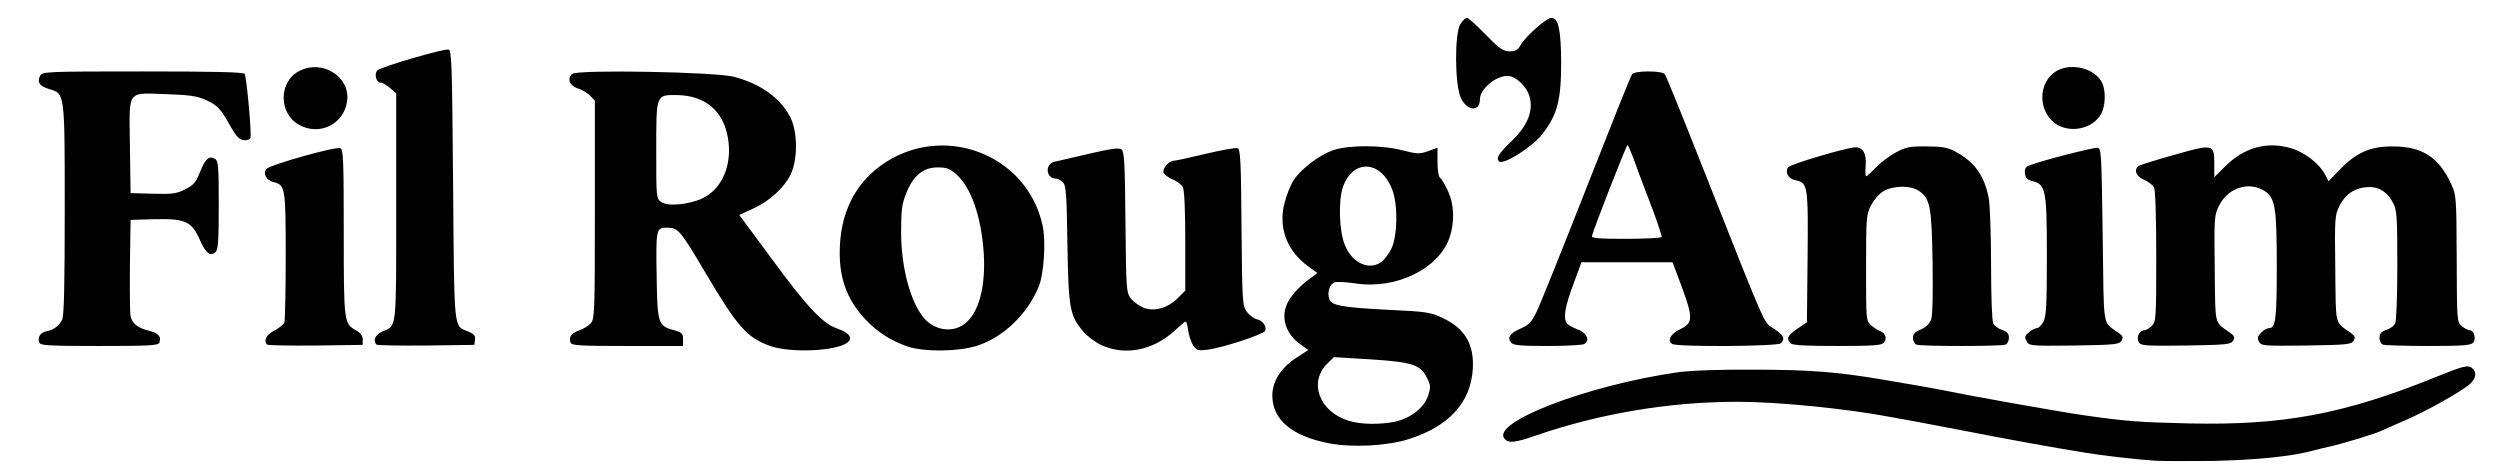
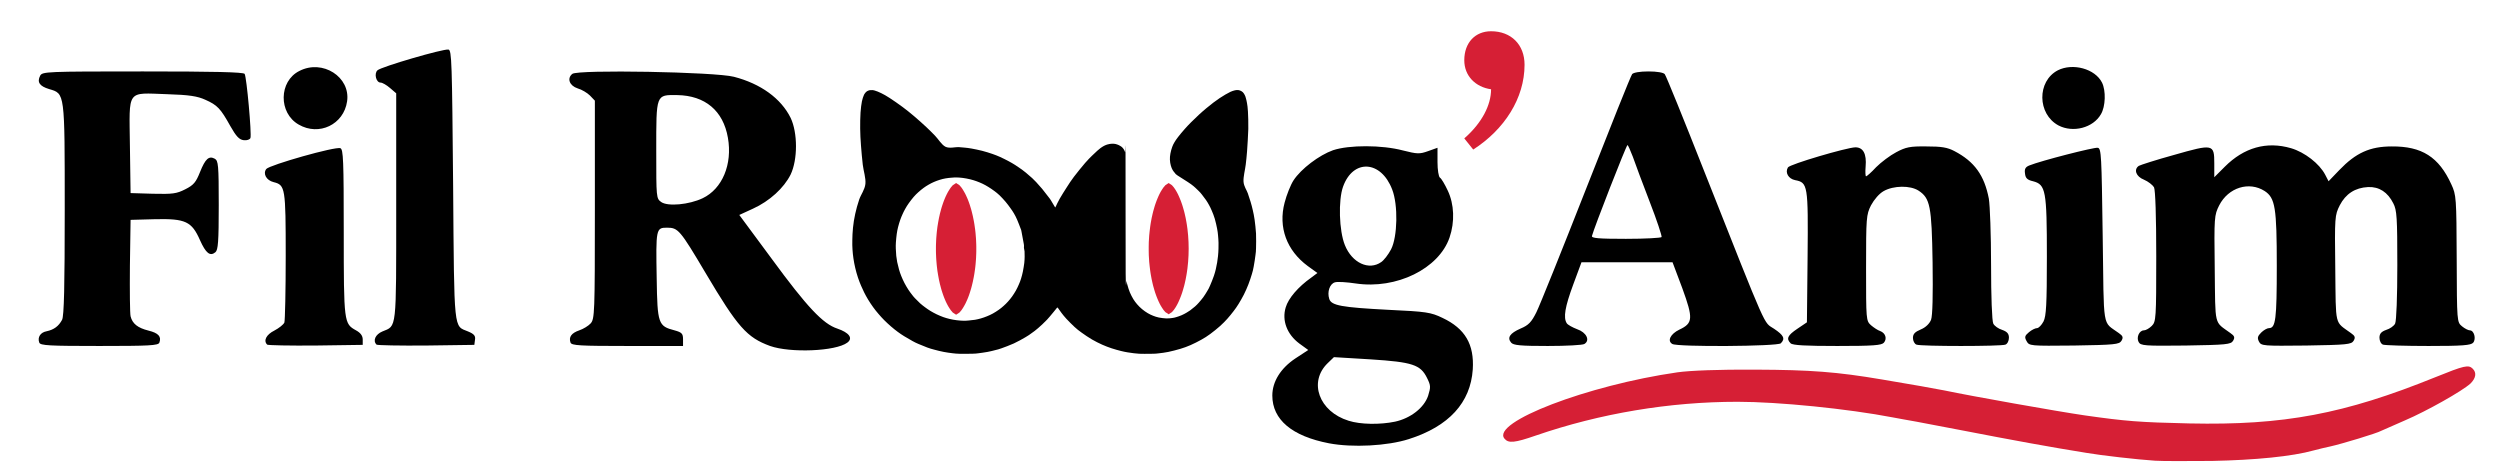
<svg class="logo-titre" role="img" aria-label="Fil Roug'Anim" viewBox="0 0 1120 212">
-   <path class="lettres" fill="currentColor" fill-rule="evenodd" d="M595.4 198.6C578.8 195.4 570.0 188.0 570.0 177.2C570.0 171.0 573.7 165.0 580.3 160.6L586.1 156.8L582.1 153.9C576.6 149.8 574.2 143.6 576.0 137.7C577.2 133.6 581.6 128.5 587.4 124.4L590.2 122.3L585.9 119.2C576.4 112.2 572.6 101.8 575.5 90.8C576.4 87.3 578.2 82.8 579.5 80.8C582.9 75.6 591.0 69.5 597.2 67.3C604.4 64.9 619.1 64.9 628.5 67.4C634.9 69.0 635.9 69.1 639.8 67.7L644.0 66.2L644.0 72.6C644.0 76.1 644.5 79.2 645.1 79.6C645.7 79.9 647.3 82.6 648.6 85.4C651.5 91.5 651.8 99.4 649.4 106.4C644.6 120.4 625.6 129.7 607.4 127.0C603.4 126.4 599.1 126.1 598.0 126.5C595.7 127.2 594.5 130.8 595.5 133.9C596.4 136.9 601.1 137.7 622.0 138.8C639.0 139.6 641.0 139.9 646.2 142.4C656.4 147.2 660.5 154.3 659.8 165.5C658.8 180.4 649.1 191.0 631.2 196.7C621.6 199.8 605.9 200.6 595.4 198.6ZM625.0 188.9C631.9 187.4 638.0 182.7 639.8 177.3C641.0 173.4 641.0 172.7 639.3 169.3C636.4 163.4 632.8 162.2 614.1 161.0L597.6 160.0L594.8 162.7C586.1 171.1 590.9 184.4 604.2 188.5C609.5 190.2 618.3 190.3 625.0 188.9ZM345.0 155.0C334.6 151.2 330.5 146.6 316.1 122.3C304.6 102.9 303.8 102.0 298.8 102.0C293.9 102.0 293.8 102.5 294.2 124.8C294.5 145.1 294.9 146.1 302.2 148.0C305.5 148.9 306.0 149.5 306.0 152.0L306.0 155.0L281.1 155.0C259.9 155.0 256.1 154.8 255.6 153.5C254.7 151.0 256.0 149.2 259.5 148.0C261.3 147.4 263.6 146.0 264.6 144.9C266.4 142.9 266.5 140.3 266.5 93.9L266.5 45.1L264.3 42.8C263.1 41.6 260.6 40.1 258.8 39.6C255.1 38.4 253.9 35.1 256.4 33.1C258.8 31.1 320.4 32.2 328.8 34.4C340.8 37.5 349.9 44.1 354.2 52.8C357.4 59.5 357.4 71.5 354.2 78.2C351.2 84.2 344.8 90.1 337.3 93.5L331.2 96.3L345.7 115.9C361.6 137.6 368.7 145.1 375.1 147.2C380.4 149.0 382.3 151.5 379.6 153.5C374.4 157.4 354.1 158.2 345.0 155.0ZM406.5 155.2C399.0 152.6 393.0 148.7 387.8 143.2C379.0 133.9 375.5 123.5 376.3 109.6C377.1 94.6 383.3 82.5 394.3 74.4C421.5 54.4 460.1 68.6 467.1 101.1C468.6 108.0 467.7 122.3 465.5 128.0C460.5 140.6 449.4 151.3 437.4 155.0C428.8 157.6 413.8 157.7 406.5 155.2ZM493.4 154.6C490.6 153.3 486.9 150.5 485.2 148.4C479.2 141.2 478.7 138.2 478.2 109.5C477.9 87.7 477.6 83.2 476.3 81.8C475.4 80.8 473.9 80.0 473.0 80.0C468.6 80.0 468.0 73.5 472.3 72.5C473.5 72.2 480.5 70.6 487.8 68.9C498.2 66.5 501.4 66.1 502.5 67.0C503.7 68.0 504.0 73.9 504.2 99.5C504.5 129.6 504.6 131.0 506.6 133.7C507.8 135.2 510.4 137.1 512.4 137.9C517.2 139.7 523.1 138.1 527.7 133.5L531.0 130.2L531.0 108.0C531.0 94.1 530.6 85.1 529.9 83.8C529.3 82.7 527.3 81.2 525.4 80.4C523.5 79.6 521.7 78.3 521.3 77.4C520.6 75.6 523.7 72.0 525.9 72.0C526.7 72.0 533.2 70.6 540.2 68.9C547.3 67.2 553.7 66.1 554.5 66.4C555.7 66.8 556.0 72.7 556.2 101.9C556.5 135.6 556.6 137.0 558.6 139.7C559.7 141.2 561.7 142.7 563.0 143.0C565.7 143.6 567.5 146.1 566.8 148.2C566.1 149.8 547.2 156.0 540.6 156.7C536.7 157.2 536.0 156.9 534.5 154.7C533.6 153.2 532.6 150.3 532.3 148.0C532.0 145.8 531.5 144.0 531.2 144.0C531.0 144.0 528.7 145.8 526.3 148.1C516.6 157.0 504.0 159.5 493.4 154.6ZM17.6 153.5C16.7 151.1 18.1 148.9 20.9 148.4C24.2 147.7 26.3 146.1 27.8 143.3C28.7 141.7 29.0 127.9 29.0 94.0C29.0 41.0 29.1 42.0 22.0 39.9C17.7 38.6 16.5 36.8 18.0 33.9C19.0 32.1 20.7 32.0 64.0 32.0C95.7 32.0 109.1 32.3 109.6 33.1C110.5 34.6 112.8 60.1 112.2 61.8C112.0 62.5 110.6 63.0 109.2 62.8C107.2 62.6 105.8 61.1 103.2 56.5C98.8 48.6 97.4 47.1 92.0 44.7C88.5 43.1 84.8 42.5 74.9 42.2C56.5 41.6 57.9 39.7 58.2 65.3L58.5 86.5L68.5 86.8C77.3 87.0 79.1 86.8 83.0 84.8C86.8 82.9 87.8 81.6 89.6 77.1C92.0 71.1 93.6 69.7 96.2 71.1C97.8 72.0 98.0 73.8 98.0 91.9C98.0 108.3 97.7 112.0 96.5 113.0C94.1 115.0 92.2 113.4 89.6 107.6C85.9 99.2 83.1 97.9 69.5 98.2L58.5 98.5L58.2 119.0C58.1 130.3 58.2 140.5 58.5 141.7C59.3 145.0 61.7 146.9 66.5 148.1C71.0 149.2 72.4 150.8 71.4 153.5C70.9 154.8 66.9 155.0 44.5 155.0C22.1 155.0 18.1 154.8 17.6 153.5ZM119.7 154.4C117.9 152.6 119.3 149.9 122.9 148.1C125.0 147.0 127.0 145.4 127.4 144.5C127.7 143.6 128.0 130.1 128.0 114.6C128.0 84.1 127.8 82.9 122.6 81.6C119.3 80.8 117.7 77.8 119.3 75.7C120.8 73.9 150.3 65.5 152.5 66.4C153.8 66.9 154.0 71.8 154.0 104.2C154.0 144.6 154.1 145.0 159.5 148.0C161.5 149.1 162.5 150.4 162.5 152.1L162.5 154.5L141.4 154.8C129.9 154.9 120.1 154.7 119.7 154.4ZM168.7 154.4C166.9 152.6 168.2 149.8 171.3 148.5C177.8 145.8 177.5 148.7 177.5 92.8L177.5 41.8L174.7 39.4C173.2 38.1 171.3 37.0 170.5 37.0C168.5 37.0 167.5 33.0 169.1 31.5C170.8 29.9 198.6 21.8 200.9 22.2C202.4 22.5 202.5 27.9 203.0 83.1C203.5 149.6 203.2 145.8 209.7 148.5C212.4 149.6 213.1 150.5 212.8 152.2L212.5 154.5L190.9 154.8C179.1 154.9 169.1 154.7 168.7 154.4ZM677.0 153.5C675.1 151.3 676.4 149.3 681.2 147.2C684.8 145.7 686.1 144.3 688.3 139.9C689.8 136.9 699.8 112.0 710.6 84.5C721.4 57.0 730.6 33.9 731.2 33.2C731.8 32.5 734.7 32.0 738.5 32.0C742.3 32.0 745.2 32.5 745.8 33.2C746.4 33.9 754.3 53.4 763.4 76.5C792.5 150.0 789.9 144.0 794.8 147.3C799.1 150.2 799.9 151.7 797.8 153.8C796.4 155.2 751.4 155.5 749.2 154.1C746.8 152.7 748.4 149.6 752.3 147.7C758.5 144.8 758.6 142.7 753.7 129.2L749.3 117.5L728.9 117.5L708.5 117.5L704.8 127.5C701.1 137.5 700.3 142.3 701.9 144.8C702.3 145.5 704.5 146.7 706.6 147.5C710.7 148.9 712.5 152.5 709.8 154.1C709.1 154.6 701.7 155.0 693.4 155.0C681.2 155.0 678.0 154.7 677.0 153.5ZM802.2 153.8C800.1 151.7 800.9 150.2 805.2 147.3L809.5 144.4L809.8 115.1C810.1 82.8 809.9 81.8 804.2 80.7C801.2 80.1 799.6 77.3 801.0 75.0C801.8 73.6 827.3 66.1 831.2 66.0C834.7 66.0 836.3 68.9 835.8 74.6C835.6 77.0 835.7 79.0 836.0 79.0C836.3 79.0 838.4 77.2 840.5 74.9C842.7 72.7 846.8 69.6 849.5 68.2C853.8 65.9 855.7 65.5 863.0 65.6C869.7 65.6 872.4 66.0 875.6 67.7C884.6 72.4 889.0 78.6 891.0 89.0C891.5 91.9 892.0 105.3 892.0 118.7C892.0 132.7 892.4 143.9 893.0 145.0C893.5 146.0 895.3 147.3 897.0 147.8C899.2 148.6 900.0 149.5 900.0 151.3C900.0 152.7 899.3 154.1 898.4 154.4C896.4 155.2 860.6 155.2 858.6 154.4C857.7 154.1 857.0 152.7 857.0 151.4C857.0 149.6 857.9 148.7 860.5 147.6C862.7 146.7 864.4 145.0 865.1 143.3C865.8 141.5 866.0 132.2 865.8 117.5C865.4 92.3 864.7 88.8 859.5 85.4C855.8 83.0 848.3 83.1 843.9 85.6C841.9 86.7 839.6 89.4 838.2 92.0C836.1 96.2 836.0 97.5 836.0 120.0C836.0 143.3 836.0 143.7 838.2 145.7C839.5 146.8 841.3 148.0 842.3 148.3C844.7 149.2 845.5 151.7 844.0 153.5C843.0 154.7 839.3 155.0 823.1 155.0C809.1 155.0 803.1 154.7 802.2 153.8ZM907.9 152.8C906.9 151.0 907.1 150.4 909.0 148.8C910.2 147.8 911.8 147.0 912.6 147.0C913.3 147.0 914.6 145.7 915.5 144.0C916.7 141.6 917.0 136.4 917.0 115.0C917.0 85.3 916.5 82.7 910.8 81.2C908.2 80.6 907.4 79.8 907.2 77.7C906.9 75.7 907.4 74.8 909.2 74.1C914.4 72.0 938.2 65.9 939.8 66.2C941.4 66.5 941.5 69.6 942.0 105.4C942.6 148.7 941.7 143.7 949.2 149.2C951.1 150.5 951.3 151.2 950.4 152.7C949.4 154.3 947.4 154.5 929.2 154.8C909.4 155.0 909.1 155.0 907.9 152.8ZM958.1 153.2C957.0 151.1 958.4 148.0 960.5 148.0C961.3 148.0 962.9 147.1 964.0 146.0C965.9 144.1 966.0 142.7 966.0 114.9C966.0 96.8 965.6 85.1 965.0 83.9C964.4 82.9 962.4 81.3 960.5 80.5C956.9 79.1 955.8 75.9 958.2 74.3C958.9 73.9 966.0 71.6 974.0 69.4C991.5 64.4 992.0 64.5 992.0 73.2L992.0 79.4L996.7 74.7C1005.3 66.1 1015.4 63.2 1026.4 66.4C1032.5 68.2 1039.1 73.3 1041.7 78.3L1043.2 81.2L1048.0 76.2C1055.4 68.5 1061.7 65.6 1071.5 65.6C1085.0 65.5 1092.6 70.3 1098.2 82.6C1100.4 87.3 1100.5 88.6 1100.6 115.9C1100.7 144.2 1100.7 144.3 1103.0 146.2C1104.2 147.2 1105.8 148.0 1106.5 148.0C1108.4 148.0 1109.4 151.8 1108.0 153.5C1107.0 154.7 1103.2 155.0 1088.0 155.0C1077.6 155.0 1068.5 154.7 1067.6 154.4C1066.7 154.1 1066.0 152.7 1066.0 151.3C1066.0 149.5 1066.8 148.6 1069.0 147.8C1070.7 147.3 1072.5 146.0 1073.0 145.0C1073.6 143.9 1074.0 132.8 1074.0 118.8C1074.0 97.6 1073.8 94.1 1072.2 91.1C1069.7 86.1 1065.9 83.6 1060.9 83.8C1055.1 84.1 1050.9 86.8 1048.2 92.0C1046.0 96.4 1045.9 97.2 1046.2 120.3C1046.5 146.8 1045.8 143.8 1053.2 149.2C1055.1 150.5 1055.3 151.2 1054.4 152.7C1053.4 154.3 1051.4 154.5 1033.2 154.8C1014.0 155.0 1013.0 155.0 1012.0 153.0C1011.2 151.4 1011.4 150.6 1013.0 149.0C1014.1 147.9 1015.7 147.0 1016.5 147.0C1019.5 147.0 1020.0 143.1 1020.0 119.1C1020.0 93.1 1019.3 88.7 1014.6 85.6C1007.6 81.1 998.3 84.0 994.2 92.0C992.0 96.4 991.9 97.2 992.2 120.3C992.5 146.8 991.8 143.8 999.2 149.2C1001.1 150.5 1001.3 151.2 1000.4 152.7C999.4 154.3 997.4 154.5 979.2 154.8C960.7 155.0 959.0 154.9 958.1 153.2ZM432.0 145.2C438.5 140.4 441.7 128.5 440.7 113.1C439.6 97.0 435.0 83.8 428.4 78.1C425.5 75.5 424.1 75.0 420.0 75.0C413.5 75.0 409.0 78.8 405.9 86.8C404.0 91.5 403.7 94.5 403.7 104.0C403.7 120.2 408.1 136.1 414.3 142.9C419.2 148.1 426.7 149.1 432.0 145.2ZM618.8 117.4C620.0 116.6 622.0 114.0 623.2 111.7C626.1 106.1 626.4 91.8 623.7 84.9C618.7 71.8 606.2 71.1 601.7 83.6C599.5 89.7 599.9 103.4 602.5 109.8C605.7 117.8 613.3 121.3 618.8 117.4ZM744.4 106.2C744.6 105.8 742.3 98.7 739.1 90.5C735.9 82.2 732.5 73.1 731.5 70.2C730.4 67.4 729.4 65.0 729.1 65.0C728.6 65.0 714.0 102.4 713.2 105.7C712.9 106.7 716.0 107.0 728.4 107.0C736.9 107.0 744.1 106.6 744.4 106.2ZM314.8 88.8C323.6 84.6 328.2 73.6 326.1 61.7C324.0 49.6 315.9 42.8 303.4 42.6C293.8 42.5 294.0 42.0 294.0 67.6C294.0 88.5 294.0 88.9 296.2 90.5C299.2 92.6 308.7 91.7 314.8 88.8ZM133.8 55.8C124.7 50.6 124.9 36.4 134.1 31.8C144.5 26.4 157.1 34.5 155.5 45.4C154.0 55.8 142.9 61.1 133.8 55.8ZM922.2 56.2C912.7 51.1 912.5 36.4 921.9 31.5C928.6 28.1 938.6 30.8 941.7 37.0C943.5 40.6 943.3 47.7 941.2 51.2C937.7 57.3 928.7 59.6 922.2 56.2Z" />
-   <path class="fil" fill-rule="evenodd" d="M965.5 206.4C957.7 205.9 941.1 204.0 934.8 202.9C919.1 200.4 900.6 197.0 879.5 192.9C871.2 191.3 861.8 189.5 858.5 188.9C855.2 188.3 850.5 187.5 848.0 187.0C827.7 183.1 796.8 180.0 778.4 180.0C747.9 180.0 716.9 185.2 688.1 195.1C678.6 198.4 675.8 198.7 674.0 196.5C667.9 189.2 711.2 172.6 751.5 166.8C757.2 166.0 770.0 165.5 786.5 165.6C811.2 165.7 823.0 166.6 843.1 170.0C856.9 172.3 866.9 174.1 871.0 174.9C883.4 177.5 921.6 184.3 934.0 186.1C952.3 188.7 958.4 189.2 980.9 189.7C1023.1 190.6 1050.2 185.5 1091.0 169.0C1104.1 163.7 1105.9 163.3 1107.8 165.2C1109.6 167.0 1109.2 169.4 1106.8 171.8C1103.1 175.2 1087.1 184.2 1077.5 188.3C1072.5 190.5 1067.8 192.6 1066.8 193.0C1064.9 194.1 1049.0 198.9 1044.0 200.0C1042.1 200.4 1038.7 201.2 1036.5 201.8C1026.8 204.5 1010.4 206.1 991.0 206.5C979.7 206.6 968.2 206.6 965.5 206.4ZM671.6 72.3C670.1 70.8 671.4 68.8 677.0 63.4C684.4 56.4 687.1 49.6 685.2 43.1C683.8 38.5 678.9 34.0 675.4 34.0C670.0 34.0 663.0 39.9 663.0 44.5C663.0 50.3 657.1 49.8 654.4 43.7C651.7 37.7 651.6 14.7 654.3 10.7C655.2 9.2 656.6 8.0 657.2 8.0C657.8 8.0 661.6 11.4 665.6 15.5C671.8 21.9 673.4 23.0 676.3 23.0C678.9 23.0 680.0 22.4 681.1 20.4C683.0 16.7 692.8 8.0 695.0 8.0C698.2 8.0 699.3 13.3 699.4 27.9C699.4 45.1 697.7 51.4 690.8 60.3C686.2 66.0 673.4 74.1 671.6 72.3Z" />
+   <path class="lettres" fill="currentColor" fill-rule="evenodd" d="M595.4 198.6C578.8 195.4 570.0 188.0 570.0 177.2C570.0 171.0 573.7 165.0 580.3 160.6L586.1 156.8L582.1 153.9C576.6 149.8 574.2 143.6 576.0 137.7C577.2 133.6 581.6 128.5 587.4 124.4L590.2 122.3L585.9 119.2C576.4 112.2 572.6 101.8 575.5 90.8C576.4 87.3 578.2 82.8 579.5 80.8C582.9 75.6 591.0 69.5 597.2 67.3C604.4 64.9 619.1 64.9 628.5 67.4C634.9 69.0 635.9 69.1 639.8 67.7L644.0 66.2L644.0 72.6C644.0 76.1 644.5 79.2 645.1 79.6C645.7 79.9 647.3 82.6 648.6 85.4C651.5 91.5 651.8 99.4 649.4 106.4C644.6 120.4 625.6 129.7 607.4 127.0C603.4 126.4 599.1 126.1 598.0 126.5C595.7 127.2 594.5 130.8 595.5 133.9C596.4 136.9 601.1 137.7 622.0 138.8C639.0 139.6 641.0 139.9 646.2 142.4C656.4 147.2 660.5 154.3 659.8 165.5C658.8 180.4 649.1 191.0 631.2 196.7C621.6 199.8 605.9 200.6 595.4 198.6ZM625.0 188.9C631.9 187.4 638.0 182.7 639.8 177.3C641.0 173.4 641.0 172.7 639.3 169.3C636.4 163.4 632.8 162.2 614.1 161.0L597.6 160.0L594.8 162.7C586.1 171.1 590.9 184.4 604.2 188.5C609.5 190.2 618.3 190.3 625.0 188.9ZM345.0 155.0C334.6 151.2 330.5 146.6 316.1 122.3C304.6 102.9 303.8 102.0 298.8 102.0C293.9 102.0 293.8 102.5 294.2 124.8C294.5 145.1 294.9 146.1 302.2 148.0C305.5 148.9 306.0 149.5 306.0 152.0L306.0 155.0L281.1 155.0C259.9 155.0 256.1 154.8 255.6 153.5C254.7 151.0 256.0 149.2 259.5 148.0C261.3 147.4 263.6 146.0 264.6 144.9C266.4 142.9 266.5 140.3 266.5 93.9L266.5 45.1L264.3 42.8C263.1 41.6 260.6 40.1 258.8 39.6C255.1 38.4 253.9 35.1 256.4 33.1C258.8 31.1 320.4 32.2 328.8 34.4C340.8 37.5 349.9 44.1 354.2 52.8C357.4 59.5 357.4 71.5 354.2 78.2C351.2 84.2 344.8 90.1 337.3 93.5L331.2 96.3L345.7 115.9C361.6 137.6 368.7 145.1 375.1 147.2C380.4 149.0 382.3 151.5 379.6 153.5C374.4 157.4 354.1 158.2 345.0 155.0ZM17.6 153.5C16.7 151.1 18.1 148.9 20.9 148.4C24.2 147.7 26.3 146.1 27.8 143.3C28.7 141.7 29.0 127.9 29.0 94.0C29.0 41.0 29.1 42.0 22.0 39.9C17.7 38.6 16.5 36.8 18.0 33.9C19.0 32.1 20.7 32.0 64.0 32.0C95.7 32.0 109.1 32.3 109.6 33.1C110.5 34.6 112.8 60.1 112.2 61.8C112.0 62.5 110.6 63.0 109.2 62.8C107.2 62.6 105.8 61.1 103.2 56.5C98.8 48.6 97.4 47.1 92.0 44.7C88.5 43.1 84.8 42.5 74.9 42.2C56.5 41.6 57.9 39.7 58.2 65.3L58.5 86.5L68.5 86.8C77.3 87.0 79.1 86.8 83.0 84.8C86.8 82.9 87.8 81.6 89.6 77.1C92.0 71.1 93.6 69.7 96.2 71.1C97.8 72.0 98.0 73.8 98.0 91.9C98.0 108.3 97.7 112.0 96.5 113.0C94.1 115.0 92.2 113.4 89.6 107.6C85.9 99.2 83.1 97.9 69.5 98.2L58.5 98.5L58.2 119.0C58.1 130.3 58.2 140.5 58.5 141.7C59.3 145.0 61.7 146.9 66.5 148.1C71.0 149.2 72.4 150.8 71.4 153.5C70.9 154.8 66.9 155.0 44.5 155.0C22.1 155.0 18.1 154.8 17.6 153.5ZM119.7 154.4C117.9 152.6 119.3 149.9 122.9 148.1C125.0 147.0 127.0 145.4 127.4 144.5C127.7 143.6 128.0 130.1 128.0 114.6C128.0 84.1 127.8 82.9 122.6 81.6C119.3 80.8 117.7 77.8 119.3 75.7C120.8 73.9 150.3 65.5 152.5 66.4C153.8 66.9 154.0 71.8 154.0 104.2C154.0 144.6 154.1 145.0 159.5 148.0C161.5 149.1 162.5 150.4 162.5 152.1L162.5 154.5L141.4 154.8C129.9 154.9 120.1 154.7 119.7 154.4ZM168.7 154.4C166.9 152.6 168.2 149.8 171.3 148.5C177.8 145.8 177.5 148.7 177.5 92.8L177.5 41.8L174.7 39.4C173.2 38.1 171.3 37.0 170.5 37.0C168.5 37.0 167.5 33.0 169.1 31.5C170.8 29.9 198.6 21.8 200.9 22.2C202.4 22.5 202.5 27.9 203.0 83.1C203.5 149.6 203.2 145.8 209.7 148.5C212.4 149.6 213.1 150.5 212.8 152.2L212.5 154.5L190.9 154.8C179.1 154.9 169.1 154.7 168.7 154.4ZM677.0 153.5C675.1 151.3 676.4 149.3 681.2 147.2C684.8 145.7 686.1 144.3 688.3 139.9C689.8 136.9 699.8 112.0 710.6 84.5C721.4 57.0 730.6 33.9 731.2 33.2C731.8 32.5 734.7 32.0 738.5 32.0C742.3 32.0 745.2 32.5 745.8 33.2C746.4 33.9 754.3 53.4 763.4 76.5C792.5 150.0 789.9 144.0 794.8 147.3C799.1 150.2 799.9 151.7 797.8 153.8C796.4 155.2 751.4 155.5 749.2 154.1C746.8 152.7 748.4 149.6 752.3 147.7C758.5 144.8 758.6 142.7 753.7 129.2L749.3 117.5L728.9 117.5L708.5 117.5L704.8 127.5C701.1 137.5 700.3 142.3 701.9 144.8C702.3 145.5 704.5 146.7 706.6 147.5C710.7 148.9 712.5 152.5 709.8 154.1C709.1 154.6 701.7 155.0 693.4 155.0C681.2 155.0 678.0 154.7 677.0 153.5ZM802.2 153.8C800.1 151.7 800.9 150.2 805.2 147.3L809.5 144.4L809.8 115.1C810.1 82.8 809.9 81.8 804.2 80.7C801.2 80.1 799.6 77.3 801.0 75.0C801.8 73.6 827.3 66.1 831.2 66.0C834.7 66.0 836.3 68.9 835.8 74.6C835.6 77.0 835.7 79.0 836.0 79.0C836.3 79.0 838.4 77.2 840.5 74.9C842.7 72.7 846.8 69.6 849.5 68.2C853.8 65.9 855.7 65.5 863.0 65.6C869.7 65.6 872.4 66.0 875.6 67.7C884.6 72.4 889.0 78.6 891.0 89.0C891.5 91.9 892.0 105.3 892.0 118.7C892.0 132.7 892.4 143.9 893.0 145.0C893.5 146.0 895.3 147.3 897.0 147.8C899.2 148.6 900.0 149.5 900.0 151.3C900.0 152.7 899.3 154.1 898.4 154.4C896.4 155.2 860.6 155.2 858.6 154.4C857.7 154.1 857.0 152.7 857.0 151.4C857.0 149.6 857.9 148.7 860.5 147.6C862.7 146.7 864.4 145.0 865.1 143.3C865.8 141.5 866.0 132.2 865.8 117.5C865.4 92.3 864.7 88.8 859.5 85.4C855.8 83.0 848.3 83.1 843.9 85.6C841.9 86.7 839.6 89.4 838.2 92.0C836.1 96.2 836.0 97.5 836.0 120.0C836.0 143.3 836.0 143.7 838.2 145.7C839.5 146.8 841.3 148.0 842.3 148.3C844.7 149.2 845.5 151.7 844.0 153.5C843.0 154.7 839.3 155.0 823.1 155.0C809.1 155.0 803.1 154.7 802.2 153.8ZM907.9 152.8C906.9 151.0 907.1 150.4 909.0 148.8C910.2 147.8 911.8 147.0 912.6 147.0C913.3 147.0 914.6 145.7 915.5 144.0C916.7 141.6 917.0 136.4 917.0 115.0C917.0 85.3 916.5 82.7 910.8 81.2C908.2 80.6 907.4 79.8 907.2 77.7C906.9 75.7 907.4 74.8 909.2 74.1C914.4 72.0 938.2 65.9 939.8 66.2C941.4 66.5 941.5 69.6 942.0 105.4C942.6 148.7 941.7 143.7 949.2 149.2C951.1 150.5 951.3 151.2 950.4 152.7C949.4 154.3 947.4 154.5 929.2 154.8C909.4 155.0 909.1 155.0 907.9 152.8ZM958.1 153.2C957.0 151.1 958.4 148.0 960.5 148.0C961.3 148.0 962.9 147.1 964.0 146.0C965.9 144.1 966.0 142.7 966.0 114.9C966.0 96.8 965.6 85.1 965.0 83.9C964.4 82.9 962.4 81.3 960.5 80.5C956.9 79.1 955.8 75.9 958.2 74.3C958.9 73.9 966.0 71.6 974.0 69.4C991.5 64.4 992.0 64.5 992.0 73.2L992.0 79.4L996.7 74.7C1005.3 66.1 1015.4 63.2 1026.4 66.4C1032.5 68.2 1039.1 73.3 1041.7 78.3L1043.2 81.2L1048.0 76.2C1055.4 68.5 1061.7 65.6 1071.5 65.6C1085.0 65.5 1092.6 70.3 1098.2 82.6C1100.4 87.3 1100.5 88.6 1100.6 115.9C1100.7 144.2 1100.7 144.3 1103.0 146.2C1104.2 147.2 1105.8 148.0 1106.5 148.0C1108.4 148.0 1109.4 151.8 1108.0 153.5C1107.0 154.7 1103.2 155.0 1088.0 155.0C1077.6 155.0 1068.5 154.7 1067.6 154.4C1066.7 154.1 1066.0 152.7 1066.0 151.3C1066.0 149.5 1066.8 148.6 1069.0 147.8C1070.7 147.3 1072.5 146.0 1073.0 145.0C1073.6 143.9 1074.0 132.8 1074.0 118.8C1074.0 97.6 1073.8 94.1 1072.2 91.1C1069.7 86.1 1065.9 83.6 1060.9 83.8C1055.1 84.1 1050.9 86.8 1048.2 92.0C1046.0 96.4 1045.9 97.2 1046.2 120.3C1046.5 146.8 1045.8 143.8 1053.2 149.2C1055.1 150.5 1055.3 151.2 1054.4 152.7C1053.4 154.3 1051.4 154.5 1033.2 154.8C1014.0 155.0 1013.0 155.0 1012.0 153.0C1011.2 151.4 1011.4 150.6 1013.0 149.0C1014.1 147.9 1015.7 147.0 1016.5 147.0C1019.5 147.0 1020.0 143.1 1020.0 119.1C1020.0 93.1 1019.3 88.7 1014.6 85.6C1007.6 81.1 998.3 84.0 994.2 92.0C992.0 96.4 991.9 97.2 992.2 120.3C992.5 146.8 991.8 143.8 999.2 149.2C1001.1 150.5 1001.3 151.2 1000.4 152.7C999.4 154.3 997.4 154.5 979.2 154.8C960.7 155.0 959.0 154.9 958.1 153.2ZM618.8 117.4C620.0 116.6 622.0 114.0 623.2 111.7C626.1 106.1 626.4 91.8 623.7 84.9C618.7 71.8 606.2 71.1 601.7 83.6C599.5 89.7 599.9 103.4 602.5 109.8C605.7 117.8 613.3 121.3 618.8 117.4ZM744.4 106.2C744.6 105.8 742.3 98.7 739.1 90.5C735.9 82.2 732.5 73.1 731.5 70.2C730.4 67.4 729.4 65.0 729.1 65.0C728.6 65.0 714.0 102.4 713.2 105.7C712.9 106.7 716.0 107.0 728.4 107.0C736.9 107.0 744.1 106.6 744.4 106.2ZM314.8 88.8C323.6 84.6 328.2 73.6 326.1 61.7C324.0 49.6 315.9 42.8 303.4 42.6C293.8 42.5 294.0 42.0 294.0 67.6C294.0 88.5 294.0 88.9 296.2 90.5C299.2 92.6 308.7 91.7 314.8 88.8ZM133.8 55.8C124.7 50.6 124.9 36.4 134.1 31.8C144.5 26.4 157.1 34.5 155.5 45.4C154.0 55.8 142.9 61.1 133.8 55.8ZM922.2 56.2C912.7 51.1 912.5 36.4 921.9 31.5C928.6 28.1 938.6 30.8 941.7 37.0C943.5 40.6 943.3 47.7 941.2 51.2C937.7 57.3 928.7 59.6 922.2 56.2Z" />
+   <g transform="translate(370.00 -2.80) scale(0.2)">
+     <path class="lettres" fill="currentColor" fill-rule="evenodd" d="M100.0 215.9C97.7 215.9 96.5 216.4 95.0 217.0C93.5 217.5 92.3 218.2 91.0 219.2C89.7 220.2 88.5 221.5 87.5 223.0C86.4 224.5 85.8 225.0 84.7 228.0C83.6 231.0 81.9 234.7 80.7 241.0C79.5 247.3 78.3 255.8 77.6 266.0C77.0 276.2 76.6 289.7 76.8 302.0C76.9 314.3 77.6 326.5 78.6 340.0C79.6 353.5 81.0 368.7 82.6 383.0C84.3 397.3 89.8 413.0 88.5 426.0C87.1 439.0 78.4 449.8 74.6 461.0C70.8 472.2 68.0 482.5 65.7 493.0C63.3 503.5 61.7 514.2 60.7 524.0C59.6 533.8 59.4 543.8 59.2 552.0C59.0 560.2 59.2 566.2 59.6 573.0C60.0 579.8 60.7 586.2 61.7 593.0C62.7 599.8 64.0 606.8 65.7 614.0C67.3 621.2 69.7 629.3 71.9 636.0C74.1 642.7 76.5 648.5 78.8 654.0C81.1 659.5 83.1 663.8 85.7 669.0C88.3 674.2 91.2 679.5 94.5 685.0C97.9 690.5 101.9 696.7 105.8 702.0C109.6 707.3 113.5 712.2 117.7 717.0C121.8 721.8 125.8 726.3 130.5 731.0C135.2 735.7 140.9 741.0 146.0 745.4C151.1 749.8 156.1 753.8 161.0 757.4C165.9 761.0 169.7 763.6 175.2 767.0C180.7 770.4 188.8 775.1 194.1 778.0C199.4 780.9 201.5 781.9 207.0 784.3C212.5 786.7 221.0 790.2 227.0 792.4C233.0 794.6 236.8 795.7 243.0 797.3C249.2 799.0 257.2 801.0 264.0 802.3C270.8 803.6 278.0 804.6 284.0 805.3C290.0 806.0 292.5 806.3 300.0 806.5C307.5 806.7 322.2 806.5 329.0 806.3C335.8 806.1 335.5 806.0 341.0 805.4C346.5 804.7 355.5 803.5 362.0 802.3C368.5 801.1 374.8 799.5 380.0 798.1C385.2 796.8 386.2 796.7 393.0 794.3C399.8 791.8 412.0 787.5 421.0 783.3C430.0 779.2 440.3 773.3 447.0 769.4C453.7 765.6 456.3 763.5 461.0 760.1C465.7 756.8 469.3 754.3 475.0 749.3C480.7 744.3 488.2 737.7 495.4 730.0C502.6 722.3 518.0 703.0 518.0 703.0C518.0 703.0 518.4 702.1 520.0 704.1C521.6 706.1 524.7 711.0 527.8 715.0C530.9 719.0 533.8 722.8 538.6 728.0C543.5 733.2 551.3 741.2 557.0 746.4C562.7 751.6 566.5 754.6 573.0 759.2C579.5 763.9 588.3 769.9 596.0 774.4C603.7 778.9 611.7 782.8 619.0 786.1C626.3 789.4 633.0 791.8 640.0 794.2C647.0 796.5 655.0 798.7 661.0 800.2C667.0 801.7 671.2 802.5 676.0 803.3C680.8 804.2 685.7 804.8 690.0 805.3C694.3 805.8 698.0 806.2 702.0 806.4C706.0 806.6 708.7 806.6 714.0 806.6C719.3 806.6 728.7 806.6 734.0 806.4C739.3 806.2 740.5 806.1 746.0 805.4C751.5 804.7 759.0 804.0 767.0 802.3C775.0 800.6 785.7 797.9 794.0 795.4C802.3 792.9 809.1 790.4 816.9 787.0C824.7 783.6 833.5 779.1 840.9 775.0C848.2 770.9 854.0 767.3 861.0 762.1C868.0 757.0 876.7 749.9 883.0 744.3C889.3 738.6 894.0 733.8 899.0 728.3C904.0 722.7 909.0 716.5 913.2 711.0C917.4 705.5 920.5 701.2 924.3 695.0C928.1 688.8 932.5 681.3 936.2 674.0C939.9 666.7 943.4 658.7 946.4 651.0C949.4 643.3 952.2 634.7 954.2 628.0C956.2 621.3 957.0 618.2 958.3 611.0C959.7 603.8 961.5 591.8 962.3 585.0C963.2 578.2 963.3 578.0 963.5 570.0C963.7 562.0 964.0 547.7 963.5 537.0C962.9 526.3 961.4 514.7 960.3 506.0C959.1 497.3 957.8 491.7 956.3 485.0C954.8 478.3 953.2 472.3 951.3 466.0C949.4 459.7 947.7 454.5 945.1 447.0C942.5 439.5 936.3 431.7 935.5 421.0C934.7 410.3 939.1 394.3 940.4 383.0C941.7 371.7 942.4 366.3 943.4 353.0C944.3 339.7 945.8 317.8 946.2 303.0C946.5 288.2 945.9 273.7 945.4 264.0C944.9 254.3 944.1 250.0 943.3 245.0C942.5 240.0 941.6 237.0 940.8 234.0C940.0 231.0 939.5 229.2 938.3 227.0C937.2 224.8 935.7 222.3 934.0 220.6C932.3 218.9 930.0 217.7 928.0 216.9C926.0 216.0 924.2 215.7 922.0 215.7C919.8 215.6 917.7 215.9 915.0 216.6C912.3 217.3 909.3 218.3 906.0 219.8C902.7 221.4 899.0 223.3 895.0 225.7C891.0 228.0 886.5 230.8 882.0 233.8C877.5 236.8 873.0 240.0 868.0 243.8C863.0 247.6 857.3 252.1 852.0 256.6C846.7 261.1 841.7 265.3 836.0 270.6C830.3 275.8 823.4 282.5 818.0 287.9C812.6 293.3 808.7 297.5 803.8 303.0C798.9 308.5 792.6 316.0 788.8 321.0C784.9 326.0 782.8 329.3 780.6 333.0C778.5 336.7 777.3 338.8 775.8 343.0C774.3 347.2 772.5 353.2 771.7 358.0C770.8 362.8 770.4 367.5 770.6 372.0C770.7 376.5 771.7 381.2 772.7 385.0C773.7 388.8 775.2 392.2 776.8 395.0C778.4 397.8 780.4 400.0 782.2 402.0C784.0 404.0 781.6 402.9 787.6 407.0C793.6 411.1 810.2 421.0 818.0 426.7C825.8 432.4 830.2 437.1 834.3 441.0C838.4 444.9 839.6 446.5 842.4 450.0C845.3 453.5 848.8 458.2 851.4 462.0C854.0 465.8 855.9 469.0 858.1 473.0C860.3 477.0 862.3 480.8 864.4 486.0C866.6 491.2 869.2 497.3 871.1 504.0C873.1 510.7 875.1 519.8 876.3 526.0C877.5 532.2 877.9 535.7 878.4 541.0C879.0 546.3 879.3 553.0 879.5 558.0C879.6 563.0 879.6 566.0 879.4 571.0C879.3 576.0 878.9 582.8 878.3 588.0C877.8 593.2 877.2 597.2 876.4 602.0C875.5 606.8 874.6 612.0 873.4 617.0C872.1 622.0 871.3 625.8 869.1 632.0C867.0 638.2 862.9 648.3 860.4 654.0C858.0 659.7 856.8 661.7 854.2 666.0C851.7 670.3 848.3 675.7 845.2 680.0C842.0 684.3 838.3 688.6 835.3 692.0C832.3 695.4 830.2 697.5 827.0 700.4C823.8 703.2 819.2 706.9 816.0 709.2C812.8 711.5 811.2 712.5 808.0 714.3C804.8 716.2 800.8 718.4 797.0 720.0C793.2 721.7 788.5 723.3 785.0 724.3C781.5 725.4 779.7 725.8 776.0 726.3C772.3 726.8 768.0 727.4 763.0 727.3C758.0 727.1 751.0 726.3 746.0 725.3C741.0 724.3 737.2 722.9 733.0 721.3C728.8 719.6 725.2 718.0 721.0 715.5C716.8 713.0 712.0 709.7 708.0 706.3C704.0 703.0 700.2 699.1 697.0 695.4C693.8 691.6 691.3 688.4 688.6 684.0C686.0 679.6 683.1 674.2 680.9 669.0C678.7 663.8 676.8 657.2 675.6 653.0C674.4 648.8 674.3 648.3 673.6 644.0C672.9 639.7 671.9 674.2 671.5 627.0C671.1 579.8 671.5 406.3 671.2 361.0C671.0 315.7 670.8 356.8 670.2 355.0C669.7 353.2 668.9 351.5 668.1 350.0C667.3 348.5 666.5 347.2 665.4 346.0C664.4 344.8 663.6 343.8 662.0 342.6C660.4 341.5 658.1 340.0 655.9 339.0C653.8 338.0 651.3 337.2 649.0 336.6C646.7 336.1 644.3 335.9 642.0 335.9C639.7 335.9 637.0 336.3 635.0 336.6C633.0 336.9 632.0 337.1 630.0 337.8C628.0 338.5 625.5 339.4 623.0 340.7C620.5 342.0 617.5 344.0 615.0 345.8C612.5 347.7 611.2 348.8 608.0 351.6C604.8 354.5 600.5 358.4 595.9 363.0C591.4 367.6 587.4 371.2 580.7 379.0C574.0 386.8 562.4 401.0 555.6 410.0C548.8 419.0 545.2 424.8 539.9 433.0C534.6 441.2 527.9 451.8 523.8 459.0C519.6 466.2 516.6 473.3 515.0 476.5C513.4 479.6 514.3 477.5 514.0 477.7C513.7 477.9 514.6 480.2 513.0 477.7C511.4 475.3 506.6 466.7 504.2 463.0C501.9 459.3 502.3 460.0 499.0 455.7C495.7 451.4 489.0 442.6 484.4 437.0C479.7 431.4 474.7 425.9 471.0 421.9C467.3 417.9 465.9 416.5 462.1 413.0C458.2 409.5 451.8 404.0 448.0 400.8C444.2 397.6 443.0 396.7 439.0 393.8C435.0 390.9 429.0 386.8 424.0 383.6C419.0 380.5 414.7 377.9 409.0 374.9C403.3 371.9 396.0 368.2 390.0 365.5C384.0 362.9 379.7 361.1 373.0 358.8C366.3 356.5 357.8 353.8 350.0 351.8C342.2 349.8 332.5 347.9 326.0 346.7C319.5 345.5 315.8 345.2 311.0 344.7C306.2 344.2 304.2 343.9 297.0 343.5C289.8 343.2 276.8 347.0 268.0 342.8C259.2 338.5 251.7 325.3 244.5 318.0C237.3 310.7 232.7 305.9 225.0 298.7C217.3 291.5 206.8 282.1 198.0 274.6C189.2 267.1 181.2 260.7 172.0 253.8C162.8 247.0 151.0 238.8 143.0 233.6C135.0 228.4 129.7 225.5 124.0 222.7C118.3 219.9 113.0 217.8 109.0 216.7C105.0 215.5 102.3 215.8 100.0 215.9ZM281.5 412.0C285.7 411.7 288.8 411.4 293.0 411.5C297.2 411.6 302.0 411.9 307.0 412.6C312.0 413.3 318.0 414.4 323.0 415.6C328.0 416.8 332.3 418.2 337.0 419.8C341.7 421.5 346.5 423.5 351.0 425.6C355.5 427.8 359.7 430.1 364.0 432.8C368.3 435.4 372.8 438.5 377.0 441.6C381.2 444.7 384.8 447.5 389.0 451.5C393.2 455.6 398.5 461.3 402.5 466.0C406.5 470.7 409.9 475.4 413.0 479.7C416.1 484.0 418.7 487.6 421.2 492.0C423.8 496.4 425.8 500.3 428.3 506.0C430.8 511.7 434.5 521.5 436.2 526.0C437.9 530.5 437.0 527.2 438.2 533.0C439.4 538.8 442.5 555.0 443.4 561.0C444.3 567.0 443.3 566.3 443.6 569.0C443.8 571.7 444.7 573.7 445.0 577.0C445.2 580.3 445.3 584.7 445.2 589.0C445.1 593.3 445.0 597.5 444.4 603.0C443.7 608.5 442.5 616.2 441.3 622.0C440.1 627.8 438.7 633.2 437.2 638.0C435.7 642.8 434.3 646.5 432.3 651.0C430.4 655.5 428.0 660.5 425.5 665.0C422.9 669.5 420.1 673.9 417.2 678.0C414.3 682.1 411.2 685.8 408.0 689.4C404.8 693.0 401.5 696.2 398.0 699.3C394.5 702.5 391.0 705.3 387.0 708.1C383.0 710.9 378.3 713.9 374.0 716.3C369.7 718.7 365.5 720.6 361.0 722.4C356.5 724.3 351.5 726.0 347.0 727.3C342.5 728.6 338.5 729.5 334.0 730.3C329.5 731.0 324.2 731.5 320.0 731.9C315.8 732.3 313.5 732.5 309.0 732.5C304.5 732.4 298.3 732.0 293.0 731.3C287.7 730.7 282.0 729.6 277.0 728.4C272.0 727.2 267.8 726.0 263.0 724.3C258.2 722.5 252.8 720.3 248.0 718.0C243.2 715.7 238.3 713.0 234.0 710.4C229.7 707.7 225.8 705.1 222.0 702.2C218.2 699.4 214.7 696.7 211.0 693.4C207.3 690.0 202.6 685.2 199.5 682.0C196.5 678.8 195.2 677.2 192.8 674.0C190.3 670.8 187.6 667.3 184.8 663.0C182.0 658.7 178.7 653.2 176.0 648.0C173.3 642.8 170.7 637.0 168.7 632.0C166.7 627.0 165.4 623.2 163.9 618.0C162.4 612.8 160.8 606.2 159.7 601.0C158.7 595.8 158.2 592.0 157.6 587.0C157.1 582.0 156.7 576.0 156.6 571.0C156.4 566.0 156.5 562.5 156.8 557.0C157.2 551.5 157.9 543.7 158.7 538.0C159.5 532.3 160.3 528.3 161.6 523.0C162.9 517.7 165.0 510.8 166.7 506.0C168.4 501.2 169.8 498.0 171.6 494.0C173.4 490.0 175.2 486.2 177.6 482.0C179.9 477.8 182.6 473.5 185.8 469.0C189.0 464.5 193.2 459.1 196.7 455.0C200.3 450.9 203.3 447.9 207.0 444.6C210.7 441.2 215.2 437.6 219.0 434.8C222.8 432.0 226.2 429.9 230.0 427.7C233.8 425.5 237.8 423.4 242.0 421.6C246.2 419.8 250.7 418.1 255.0 416.8C259.3 415.4 263.6 414.4 268.0 413.6C272.4 412.8 277.4 412.3 281.5 412.0Z" />
+     <path class="fil" fill="#d61f35" d="M291.7 424.0L299.2 428.9L303.4 433.8L306.8 438.8L309.7 443.7L312.4 448.6L314.7 453.5L316.9 458.4L318.9 463.3L320.7 468.2L322.4 473.2L323.9 478.1L325.4 483.0L326.7 487.9L327.9 492.8L329.1 497.8L330.1 502.7L331.1 507.6L332.0 512.5L332.8 517.4L333.5 522.3L334.2 527.2L334.8 532.2L335.3 537.1L335.7 542.0L336.1 546.9L336.4 551.8L336.6 556.8L336.8 561.7L336.9 566.6L336.9 571.5L336.9 576.4L336.8 581.3L336.6 586.2L336.4 591.2L336.1 596.1L335.7 601.0L335.3 605.9L334.8 610.8L334.2 615.8L333.5 620.7L332.8 625.6L332.0 630.5L331.1 635.4L330.1 640.3L329.1 645.2L327.9 650.2L326.7 655.1L325.4 660.0L323.9 664.9L322.4 669.8L320.7 674.8L318.9 679.7L316.9 684.6L314.7 689.5L312.4 694.4L309.7 699.3L306.8 704.2L303.4 709.2L299.2 714.1L291.7 719.0L291.7 719.0L284.2 714.1L280.0 709.2L276.6 704.2L273.6 699.3L271.0 694.4L268.6 689.5L266.5 684.6L264.5 679.7L262.7 674.8L261.0 669.8L259.4 664.9L258.0 660.0L256.7 655.1L255.4 650.2L254.3 645.2L253.2 640.3L252.3 635.4L251.4 630.5L250.6 625.6L249.8 620.7L249.2 615.8L248.6 610.8L248.1 605.9L247.7 601.0L247.3 596.1L247.0 591.2L246.8 586.2L246.6 581.3L246.5 576.4L246.5 571.5L246.5 566.6L246.6 561.7L246.8 556.8L247.0 551.8L247.3 546.9L247.7 542.0L248.1 537.1L248.6 532.2L249.2 527.2L249.8 522.3L250.6 517.4L251.4 512.5L252.3 507.6L253.2 502.7L254.3 497.8L255.4 492.8L256.7 487.9L258.0 483.0L259.4 478.1L261.0 473.2L262.7 468.2L264.5 463.3L266.5 458.4L268.6 453.5L271.0 448.6L273.6 443.7L276.6 438.8L280.0 433.8L284.2 428.9L291.7 424.0ZM767.8 424.0L775.2 428.9L779.4 433.8L782.8 438.7L785.7 443.6L788.3 448.5L790.6 453.4L792.7 458.3L794.7 463.2L796.5 468.1L798.2 473.0L799.7 477.9L801.1 482.8L802.5 487.7L803.7 492.6L804.8 497.5L805.9 502.4L806.8 507.3L807.7 512.2L808.5 517.1L809.2 522.0L809.9 526.9L810.4 531.8L810.9 536.7L811.4 541.6L811.7 546.5L812.0 551.4L812.3 556.3L812.4 561.2L812.5 566.1L812.6 571.0L812.5 575.9L812.4 580.8L812.3 585.7L812.0 590.6L811.7 595.5L811.4 600.4L810.9 605.3L810.4 610.2L809.9 615.1L809.2 620.0L808.5 624.9L807.7 629.8L806.8 634.7L805.9 639.6L804.8 644.5L803.7 649.4L802.5 654.3L801.1 659.2L799.7 664.1L798.2 669.0L796.5 673.9L794.7 678.8L792.7 683.7L790.6 688.6L788.3 693.5L785.7 698.4L782.8 703.3L779.4 708.2L775.2 713.1L767.8 718.0L767.8 718.0L760.4 713.1L756.2 708.2L752.9 703.3L749.9 698.4L747.3 693.5L745.0 688.6L742.9 683.7L740.9 678.8L739.1 673.9L737.4 669.0L735.9 664.1L734.5 659.2L733.1 654.3L731.9 649.4L730.8 644.5L729.7 639.6L728.8 634.7L727.9 629.8L727.1 624.9L726.4 620.0L725.8 615.1L725.2 610.2L724.7 605.3L724.2 600.4L723.9 595.5L723.6 590.6L723.3 585.7L723.2 580.8L723.1 575.9L723.1 571.0L723.1 566.1L723.2 561.2L723.3 556.3L723.6 551.4L723.9 546.5L724.2 541.6L724.7 536.7L725.2 531.8L725.8 526.9L726.4 522.0L727.1 517.1L727.9 512.2L728.8 507.3L729.7 502.4L730.8 497.5L731.9 492.6L733.1 487.7L734.5 482.8L735.9 477.9L737.4 473.0L739.1 468.1L740.9 463.2L742.9 458.3L745.0 453.4L747.3 448.5L749.9 443.6L752.9 438.7L756.2 433.8L760.4 428.9L767.8 424.0Z" />
+   </g>
+   <path class="fil" fill="#d61f35" d="M668 14c9 0 15 6 15 15 0 15-9 29-23 38l-4-5c8-7 12-15 12-22-7-1-12-6-12-13 0-8 5-13 12-13z" />
+   <path class="fil" fill="#d61f35" d="M965.5 206.4C957.7 205.9 941.1 204.0 934.8 202.9C919.1 200.4 900.6 197.0 879.5 192.9C871.2 191.3 861.8 189.5 858.5 188.9C855.2 188.3 850.5 187.5 848.0 187.0C827.7 183.1 796.8 180.0 778.4 180.0C747.9 180.0 716.9 185.2 688.1 195.1C678.6 198.4 675.8 198.7 674.0 196.5C667.9 189.2 711.2 172.6 751.5 166.8C757.2 166.0 770.0 165.5 786.5 165.6C811.2 165.7 823.0 166.6 843.1 170.0C856.9 172.3 866.9 174.1 871.0 174.9C883.4 177.5 921.6 184.3 934.0 186.1C952.3 188.7 958.4 189.2 980.9 189.7C1023.1 190.6 1050.2 185.5 1091.0 169.0C1104.1 163.7 1105.9 163.3 1107.8 165.2C1109.6 167.0 1109.2 169.4 1106.8 171.8C1103.1 175.2 1087.1 184.2 1077.5 188.3C1072.5 190.5 1067.8 192.6 1066.8 193.0C1064.9 194.1 1049.0 198.9 1044.0 200.0C1042.1 200.4 1038.7 201.2 1036.5 201.8C1026.8 204.5 1010.4 206.1 991.0 206.5C979.7 206.6 968.2 206.6 965.5 206.4Z" />
</svg>
